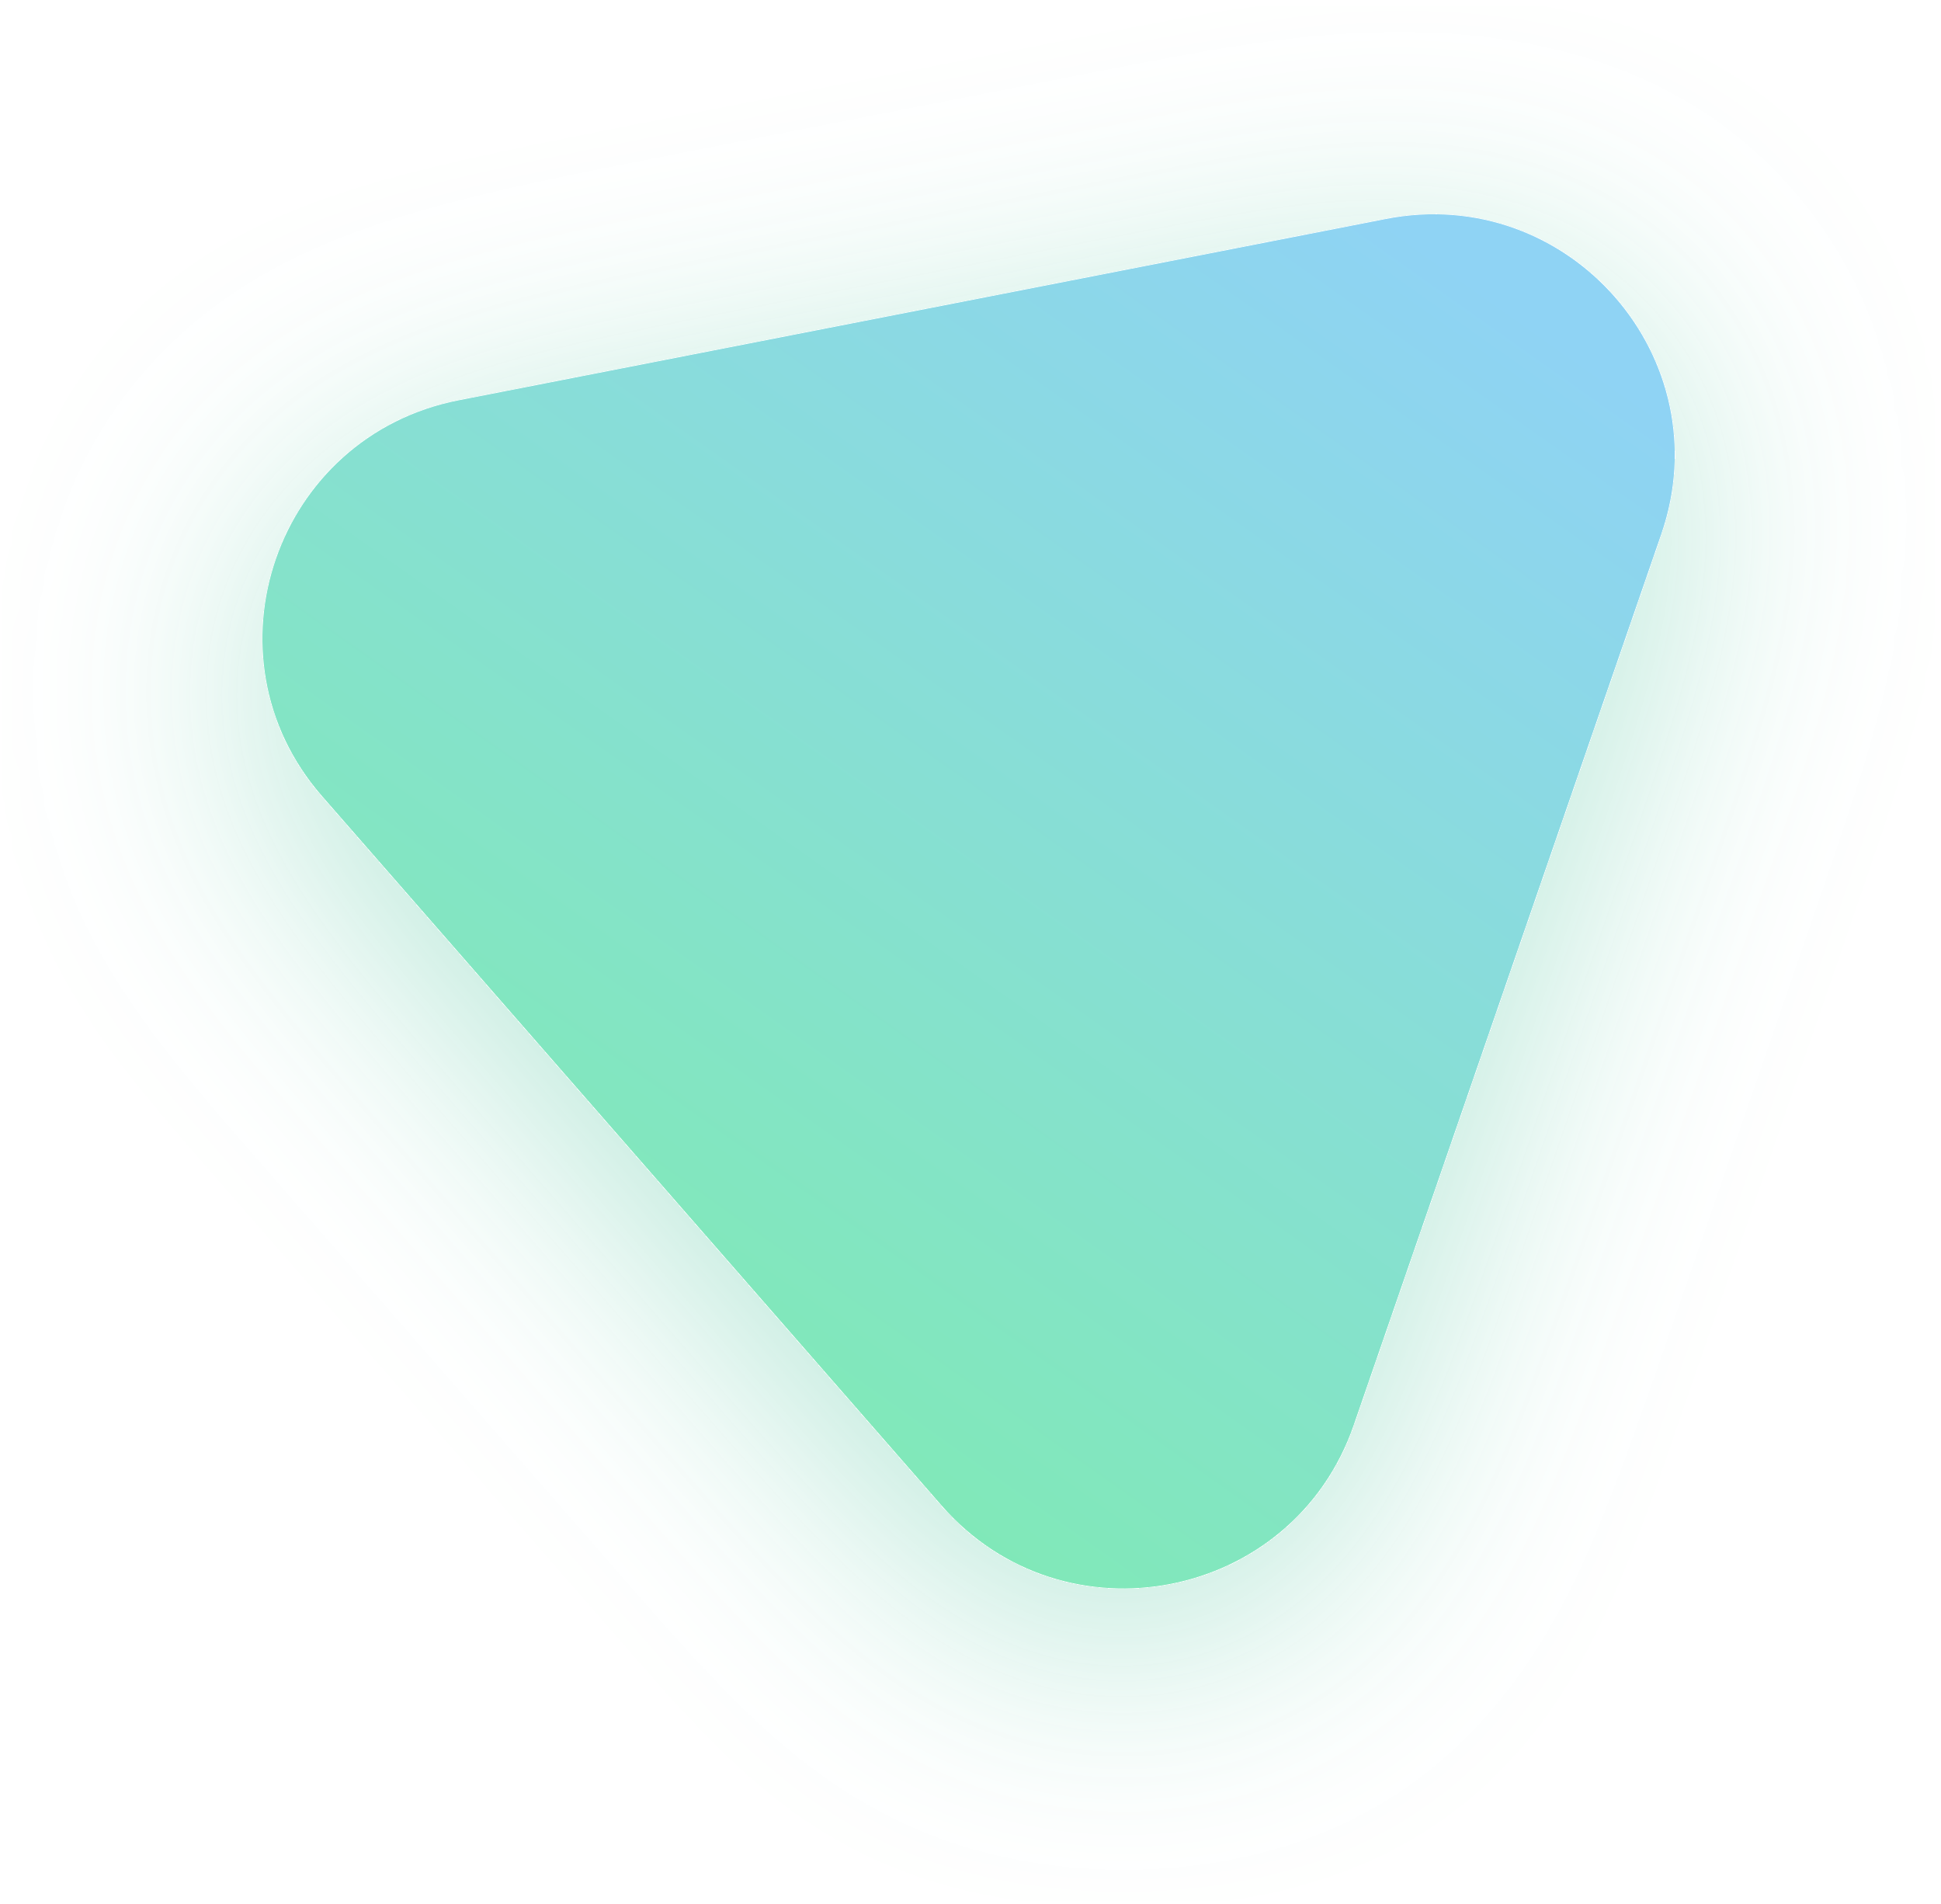
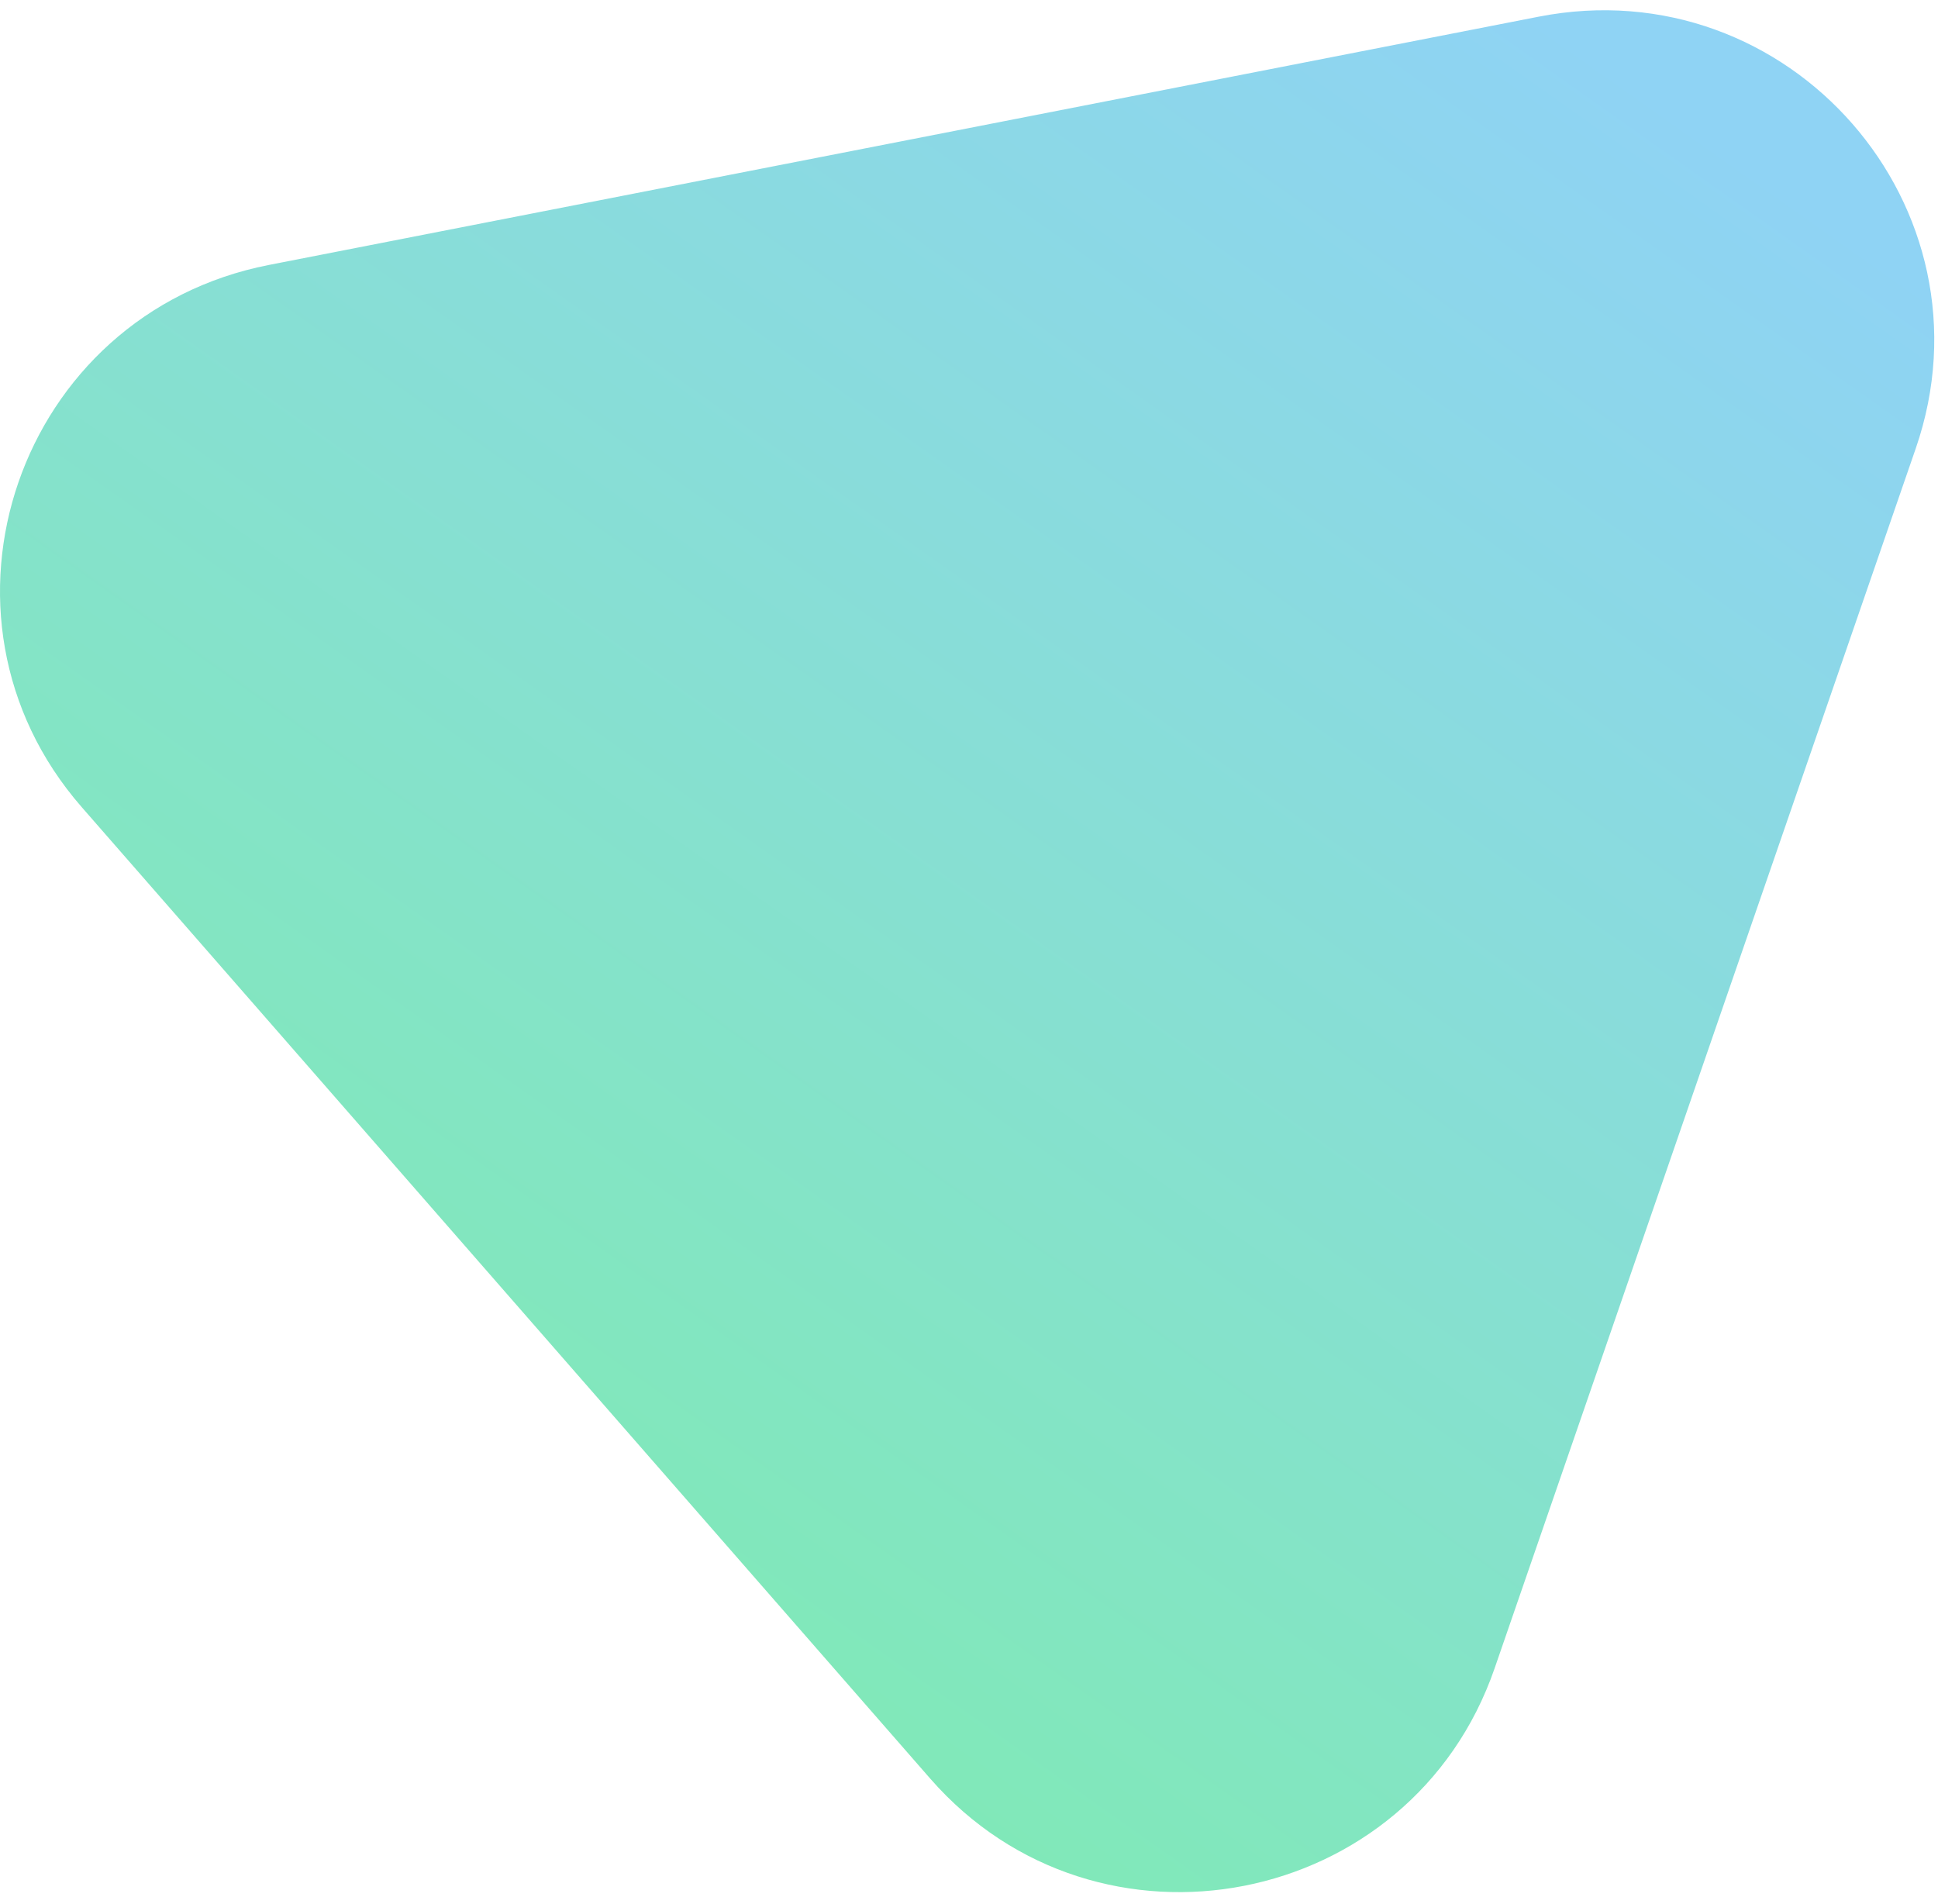
- <svg xmlns="http://www.w3.org/2000/svg" viewBox="0 0 155 152" fill="none">
-   <g filter="url(#filter0_d_1850_24692)">
-     <path d="M108.104 113.782C103.253 127.831 84.973 131.405 75.2 120.216L25.721 63.57C15.948 52.38 22.011 34.819 36.635 31.96L110.669 17.484C125.293 14.625 137.51 28.612 132.659 42.66L108.104 113.782Z" fill="url(#paint0_linear_1850_24692)" />
-   </g>
+ <svg xmlns="http://www.w3.org/2000/svg" viewBox="0 0 113 111" fill="none">
+   <path d="M87.147 97.27C82.296 111.319 64.016 114.893 54.243 103.704L4.764 47.058C-5.009 35.868 1.054 18.308 15.678 15.448L89.712 0.973C104.336 -1.887 116.553 12.1 111.702 26.149L87.147 97.27Z" fill="url(#paint0_linear_2111_25255)" />
  <defs>
-     <filter id="filter0_d_1850_24692" x="0.216" y="0.517" width="154.264" height="151.202" filterUnits="userSpaceOnUse" color-interpolation-filters="sRGB">
-       <feFlood flood-opacity="0" result="BackgroundImageFix" />
-       <feColorMatrix in="SourceAlpha" type="matrix" values="0 0 0 0 0 0 0 0 0 0 0 0 0 0 0 0 0 0 127 0" result="hardAlpha" />
-       <feOffset dy="4.148" />
-       <feGaussianBlur stdDeviation="10.37" />
-       <feComposite in2="hardAlpha" operator="out" />
-       <feColorMatrix type="matrix" values="0 0 0 0 0.68 0 0 0 0 0.892 0 0 0 0 0.823 0 0 0 0.9 0" />
-       <feBlend mode="normal" in2="BackgroundImageFix" result="effect1_dropShadow_1850_24692" />
-       <feBlend mode="normal" in="SourceGraphic" in2="effect1_dropShadow_1850_24692" result="shape" />
-     </filter>
-     <linearGradient id="paint0_linear_1850_24692" x1="44.997" y1="146.671" x2="127.899" y2="29.351" gradientUnits="userSpaceOnUse">
+     <linearGradient id="paint0_linear_2111_25255" x1="24.04" y1="130.159" x2="106.942" y2="12.839" gradientUnits="userSpaceOnUse">
      <stop offset="0.047" stop-color="#7CEFA7" />
      <stop offset="1" stop-color="#8FD3F4" />
    </linearGradient>
  </defs>
</svg>
